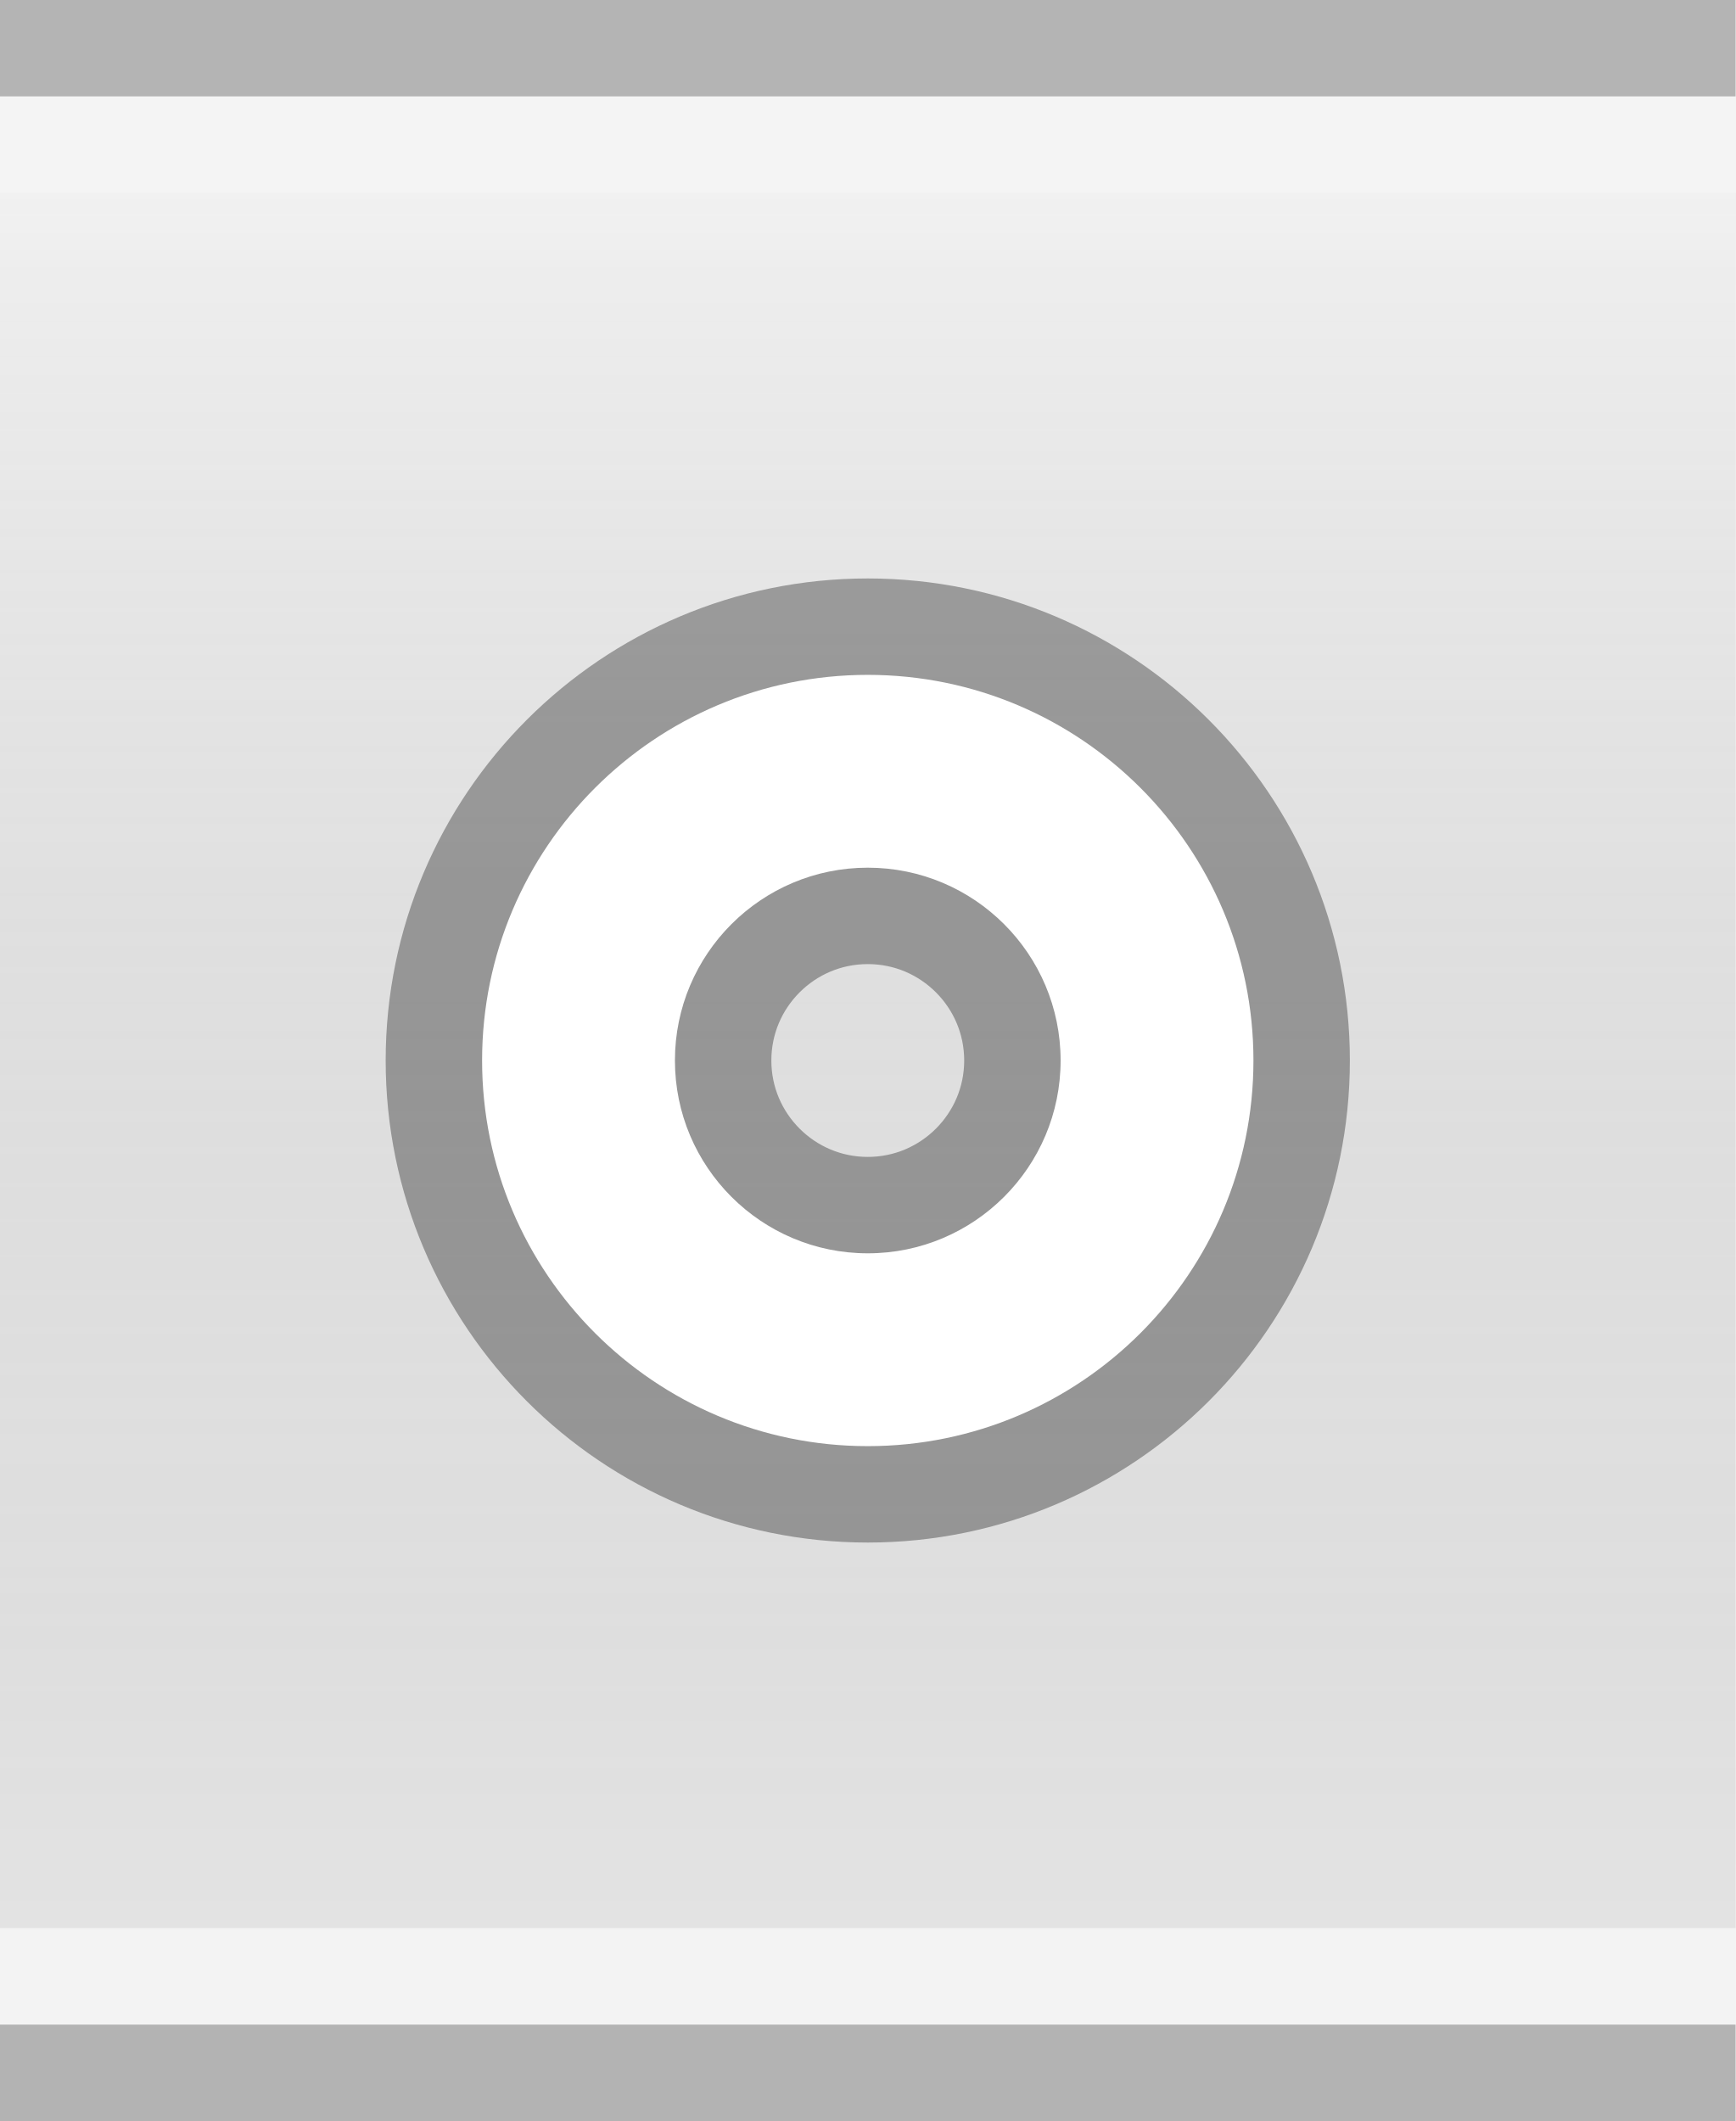
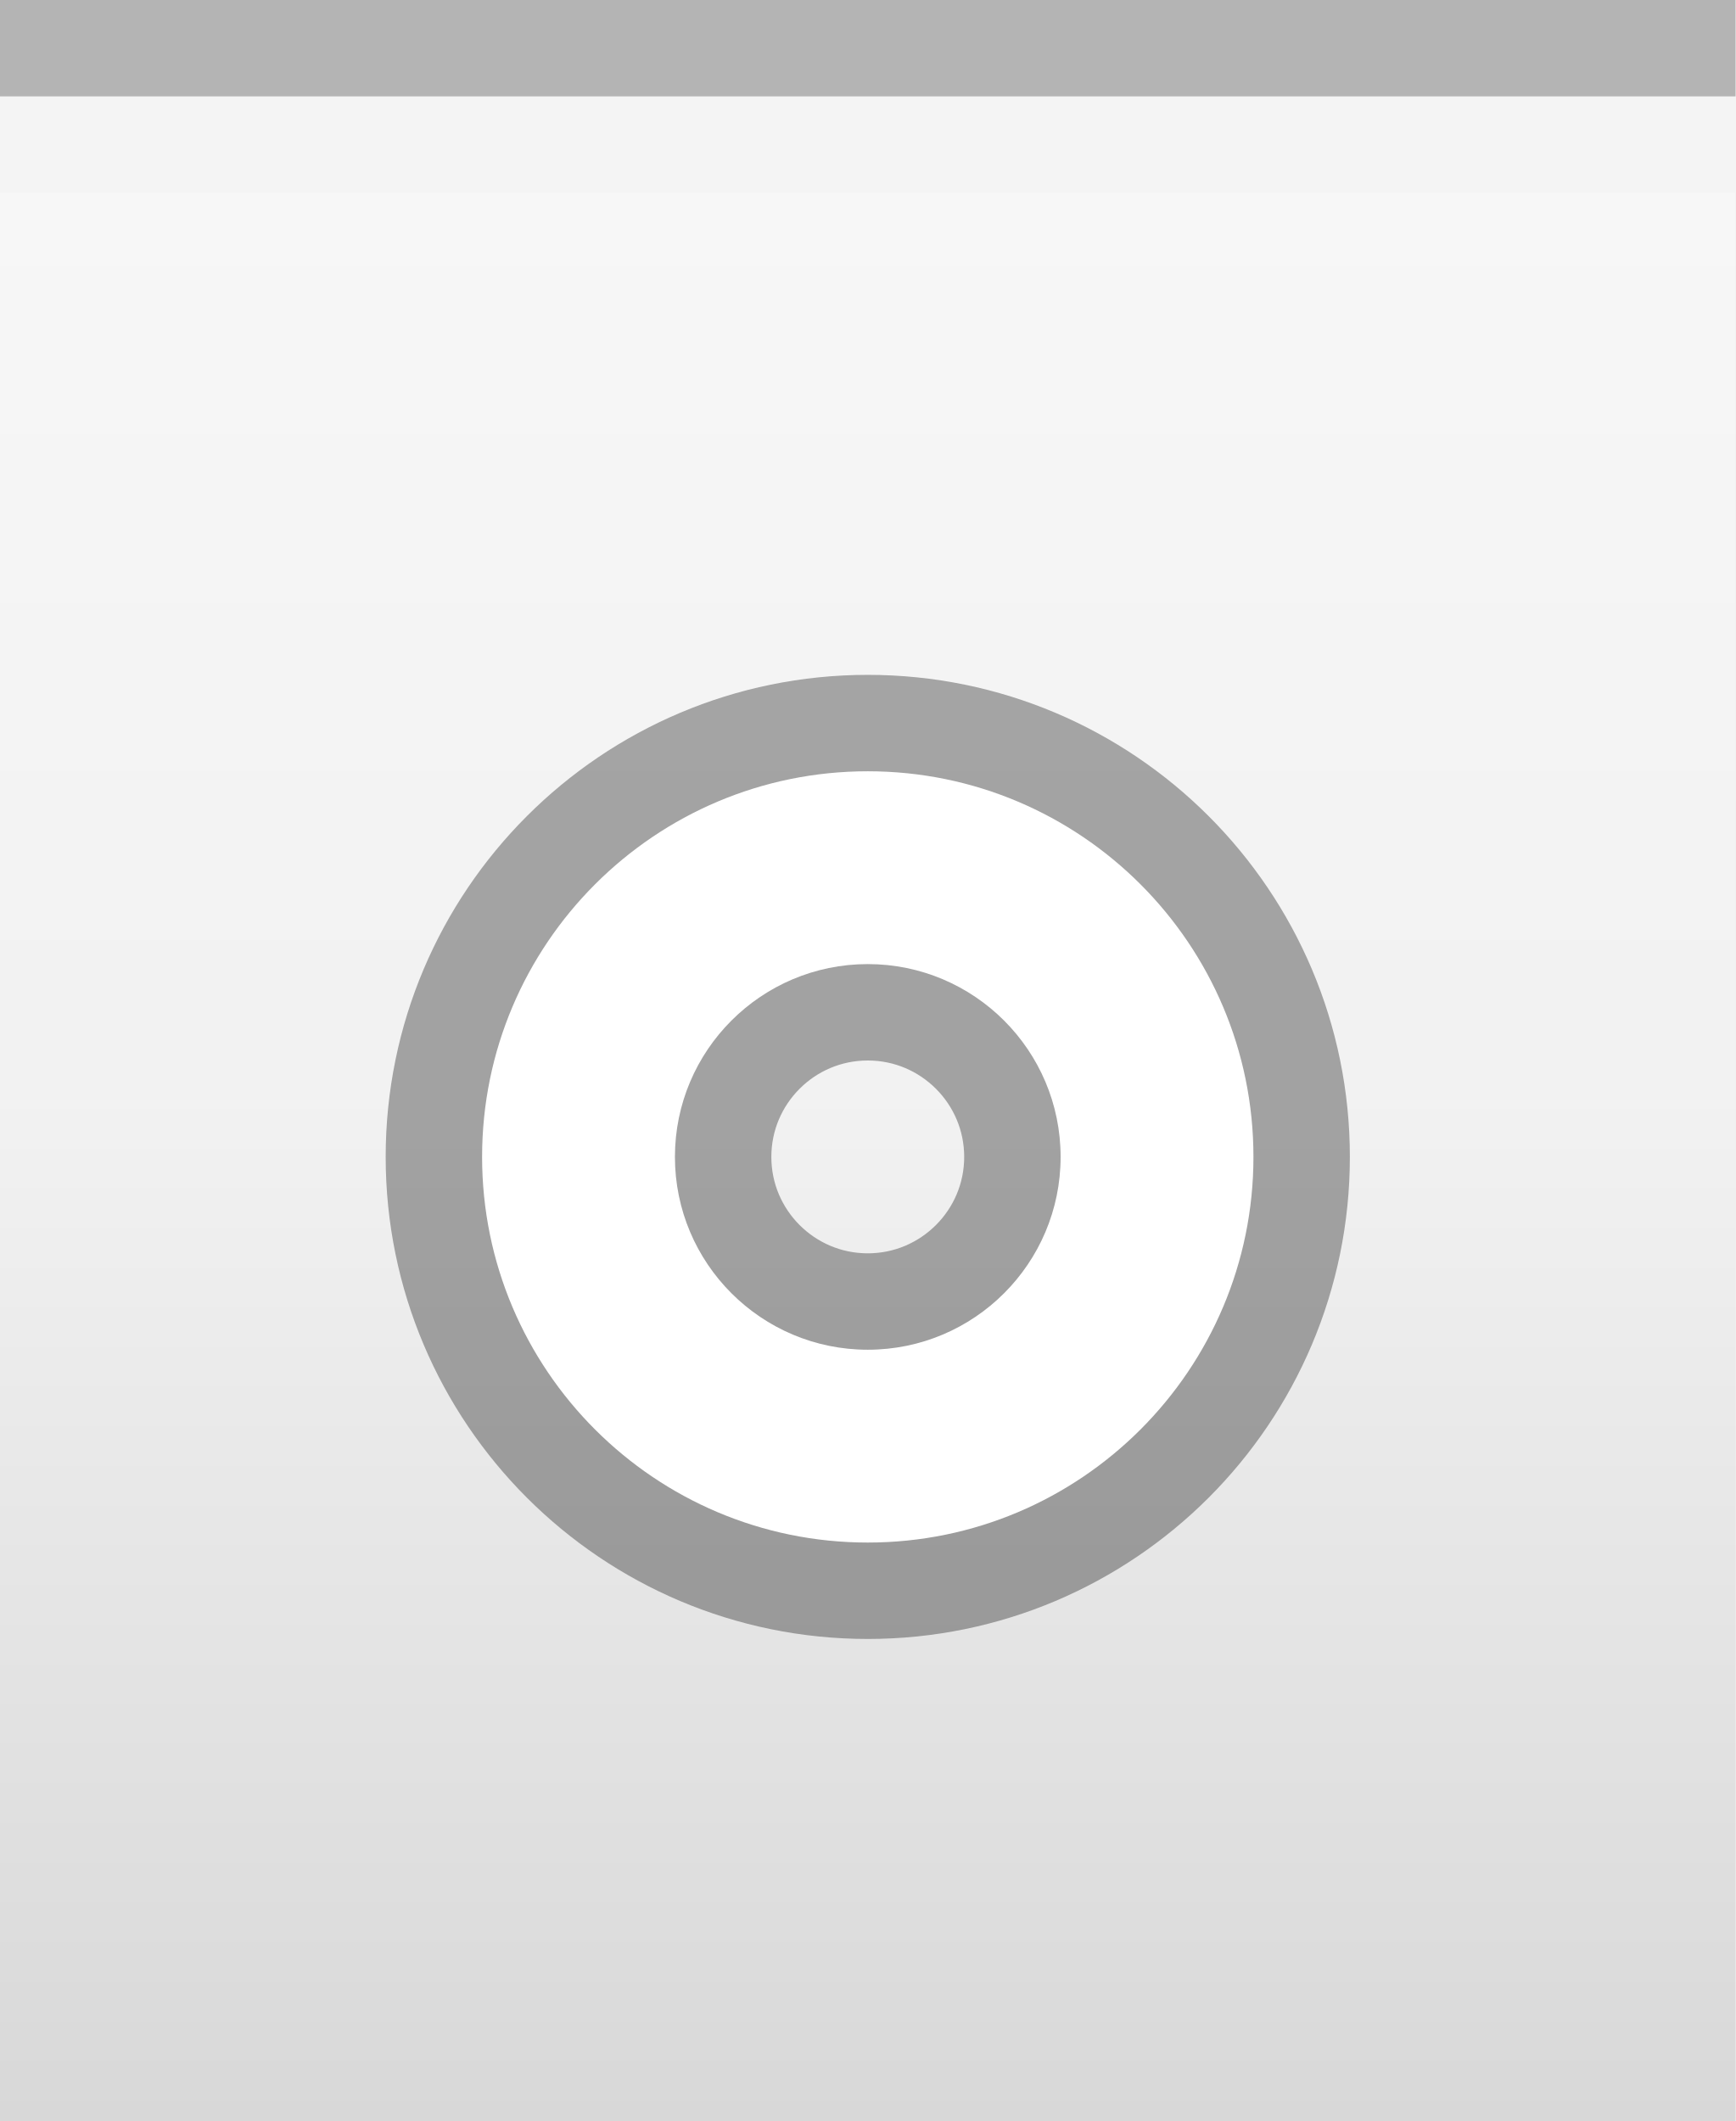
<svg xmlns="http://www.w3.org/2000/svg" xmlns:xlink="http://www.w3.org/1999/xlink" width="18" height="22" id="svg2" version="1.0">
  <defs id="defs4">
    <linearGradient id="linearGradient3143">
      <stop style="stop-color:#ffffff;stop-opacity:0.0;" offset="0" id="stop3145" />
-       <stop style="stop-color:#000000;stop-opacity:0.10;" offset="1" id="stop3147" />
+       <stop style="stop-color:#ffffff;stop-opacity:0.00;" offset="1" id="stop3147" />
    </linearGradient>
    <linearGradient id="linearGradient5873">
      <stop id="stop5875" offset="0" style="stop-color:#ffffff;stop-opacity:0.15;" />
      <stop id="stop5877" offset="0.5" style="stop-color:#ffffff;stop-opacity:0.00;" />
      <stop id="stop5879" offset="1" style="stop-color:#ffffff;stop-opacity:0;" />
    </linearGradient>
    <linearGradient id="linearGradient5847">
-       <stop id="stop5849" offset="0" style="stop-color:#ffffff;stop-opacity:0.50;" />
-       <stop id="stop5851" offset="1" style="stop-color:#000000;stop-opacity:0.10;" />
+       <stop id="stop5849" offset="0" style="stop-color:#ffffff;stop-opacity:1.00;" />
+       <stop id="stop5851" offset="0.5" style="stop-color:#ffffff;stop-opacity:0.20;" />
+       <stop id="stop5851" offset="1" style="stop-color:#000000;stop-opacity:0.20;" />
    </linearGradient>
-     <linearGradient xlink:href="#linearGradient5847" id="linearGradient3148" x1="0" y1="1" x2="0" y2="20" gradientUnits="userSpaceOnUse" spreadMethod="none" />
+     <linearGradient xlink:href="#linearGradient5847" id="linearGradient3148" x1="0" y1="1" x2="0" y2="22" gradientUnits="userSpaceOnUse" spreadMethod="none" />
    <linearGradient xlink:href="#linearGradient5873" id="linearGradient6962" x1="0" y1="1" x2="0" y2="8" gradientUnits="userSpaceOnUse" gradientTransform="matrix(1,0,0,0.2,0,1)" />
    <linearGradient xlink:href="#linearGradient3143" id="linearGradient3149" x1="0" y1="13" x2="0" y2="22" gradientUnits="userSpaceOnUse" />
  </defs>
  <g id="layer1" style="display:inline">
    <path style="fill:none;fill-opacity:0.50;fill-rule:evenodd;stroke:#000000;stroke-width:1px;stroke-linecap:square;stroke-linejoin:miter;stroke-opacity:0.25" d="M 0.5,0.5 L 17.5,0.5" id="path6059" />
-     <path style="fill:none;fill-opacity:0.50;fill-rule:evenodd;stroke:#000000;stroke-width:1px;stroke-linecap:square;stroke-linejoin:miter;stroke-opacity:0.25" d="M 0.5,21.5 L 17.5,21.5" id="path6060" />
  </g>
  <g id="layer2" style="display:inline">
-     <rect style="fill:url(#linearGradient3148);fill-opacity:0.50;fill-rule:evenodd;stroke:none;stroke-width:1;stroke-linecap:square;stroke-linejoin:miter;stroke-miterlimit:4;stroke-dasharray:none;stroke-opacity:1" id="rect6057" width="18" height="18" x="0" y="2" />
+     <rect style="fill:url(#linearGradient3148);fill-opacity:0.50;fill-rule:evenodd;stroke:none;stroke-width:1;stroke-linecap:square;stroke-linejoin:miter;stroke-miterlimit:4;stroke-dasharray:none;stroke-opacity:1" id="rect6057" width="18" height="20" x="0" y="2" />
  </g>
  <g id="layer3">
    <path style="fill:url(#linearGradient6962);fill-opacity:0.15;fill-rule:evenodd;stroke:none;stroke-width:1px;stroke-linejoin:miter;stroke-opacity:1" d="M 0,1 L 18,1 C 18,1 18,4 18,4 L 0,4 L 0,3 z " id="path6061" />
    <rect style="fill:url(#linearGradient3149);fill-opacity:0.05;stroke:none;stroke-width:1;stroke-linejoin:round;stroke-miterlimit:4;stroke-dasharray:none;stroke-opacity:1" id="rect3141" width="18" height="13" x="0" y="12" />
    <path style="fill:none;fill-opacity:0;fill-rule:evenodd;stroke:#ffffff;stroke-width:1px;stroke-linecap:square;stroke-linejoin:miter;stroke-opacity:0.25" d="M 0,1.5 L 18,1.5" id="path6061" />
-     <path style="fill:none;fill-opacity:0;fill-rule:evenodd;stroke:#ffffff;stroke-width:1px;stroke-linecap:square;stroke-linejoin:miter;stroke-opacity:0.25" d="M 0,20.5 L 18,20.5" id="path6062" />
  </g>
  <g id="g20">
-     <g style="display:inline" id="g1613" transform="translate(3,5)">
+     <g style="display:inline" id="g1613" transform="translate(3,6)">
      <path id="path1412" d="M 6,2 C 3.792,2 2,3.792 2,6 C 2,8.208 3.792,10 6,10 C 8.208,10 10,8.208 10,6 C 10,3.792 8.208,2 6,2 z M 6,4 C 7.104,4 8,4.896 8,6 C 8,7.104 7.104,8 6,8 C 4.896,8 4,7.104 4,6 C 4,4.896 4.896,4 6,4 z " style="opacity:0.33;fill:#000000;fill-opacity:1;stroke:#000000;stroke-width:2;stroke-linecap:round;stroke-linejoin:round;stroke-miterlimit:4;stroke-dasharray:none;stroke-opacity:1" />
      <path id="path2247" d="M 6,2 C 3.792,2 2,3.792 2,6 C 2,8.208 3.792,10 6,10 C 8.208,10 10,8.208 10,6 C 10,3.792 8.208,2 6,2 z M 6,4 C 7.104,4 8,4.896 8,6 C 8,7.104 7.104,8 6,8 C 4.896,8 4,7.104 4,6 C 4,4.896 4.896,4 6,4 z " style="opacity:1;fill:#ffffff;fill-opacity:1;stroke:#ffffff;stroke-width:0;stroke-linecap:round;stroke-linejoin:round;stroke-miterlimit:4;stroke-dasharray:none;stroke-opacity:1" />
    </g>
  </g>
</svg>
